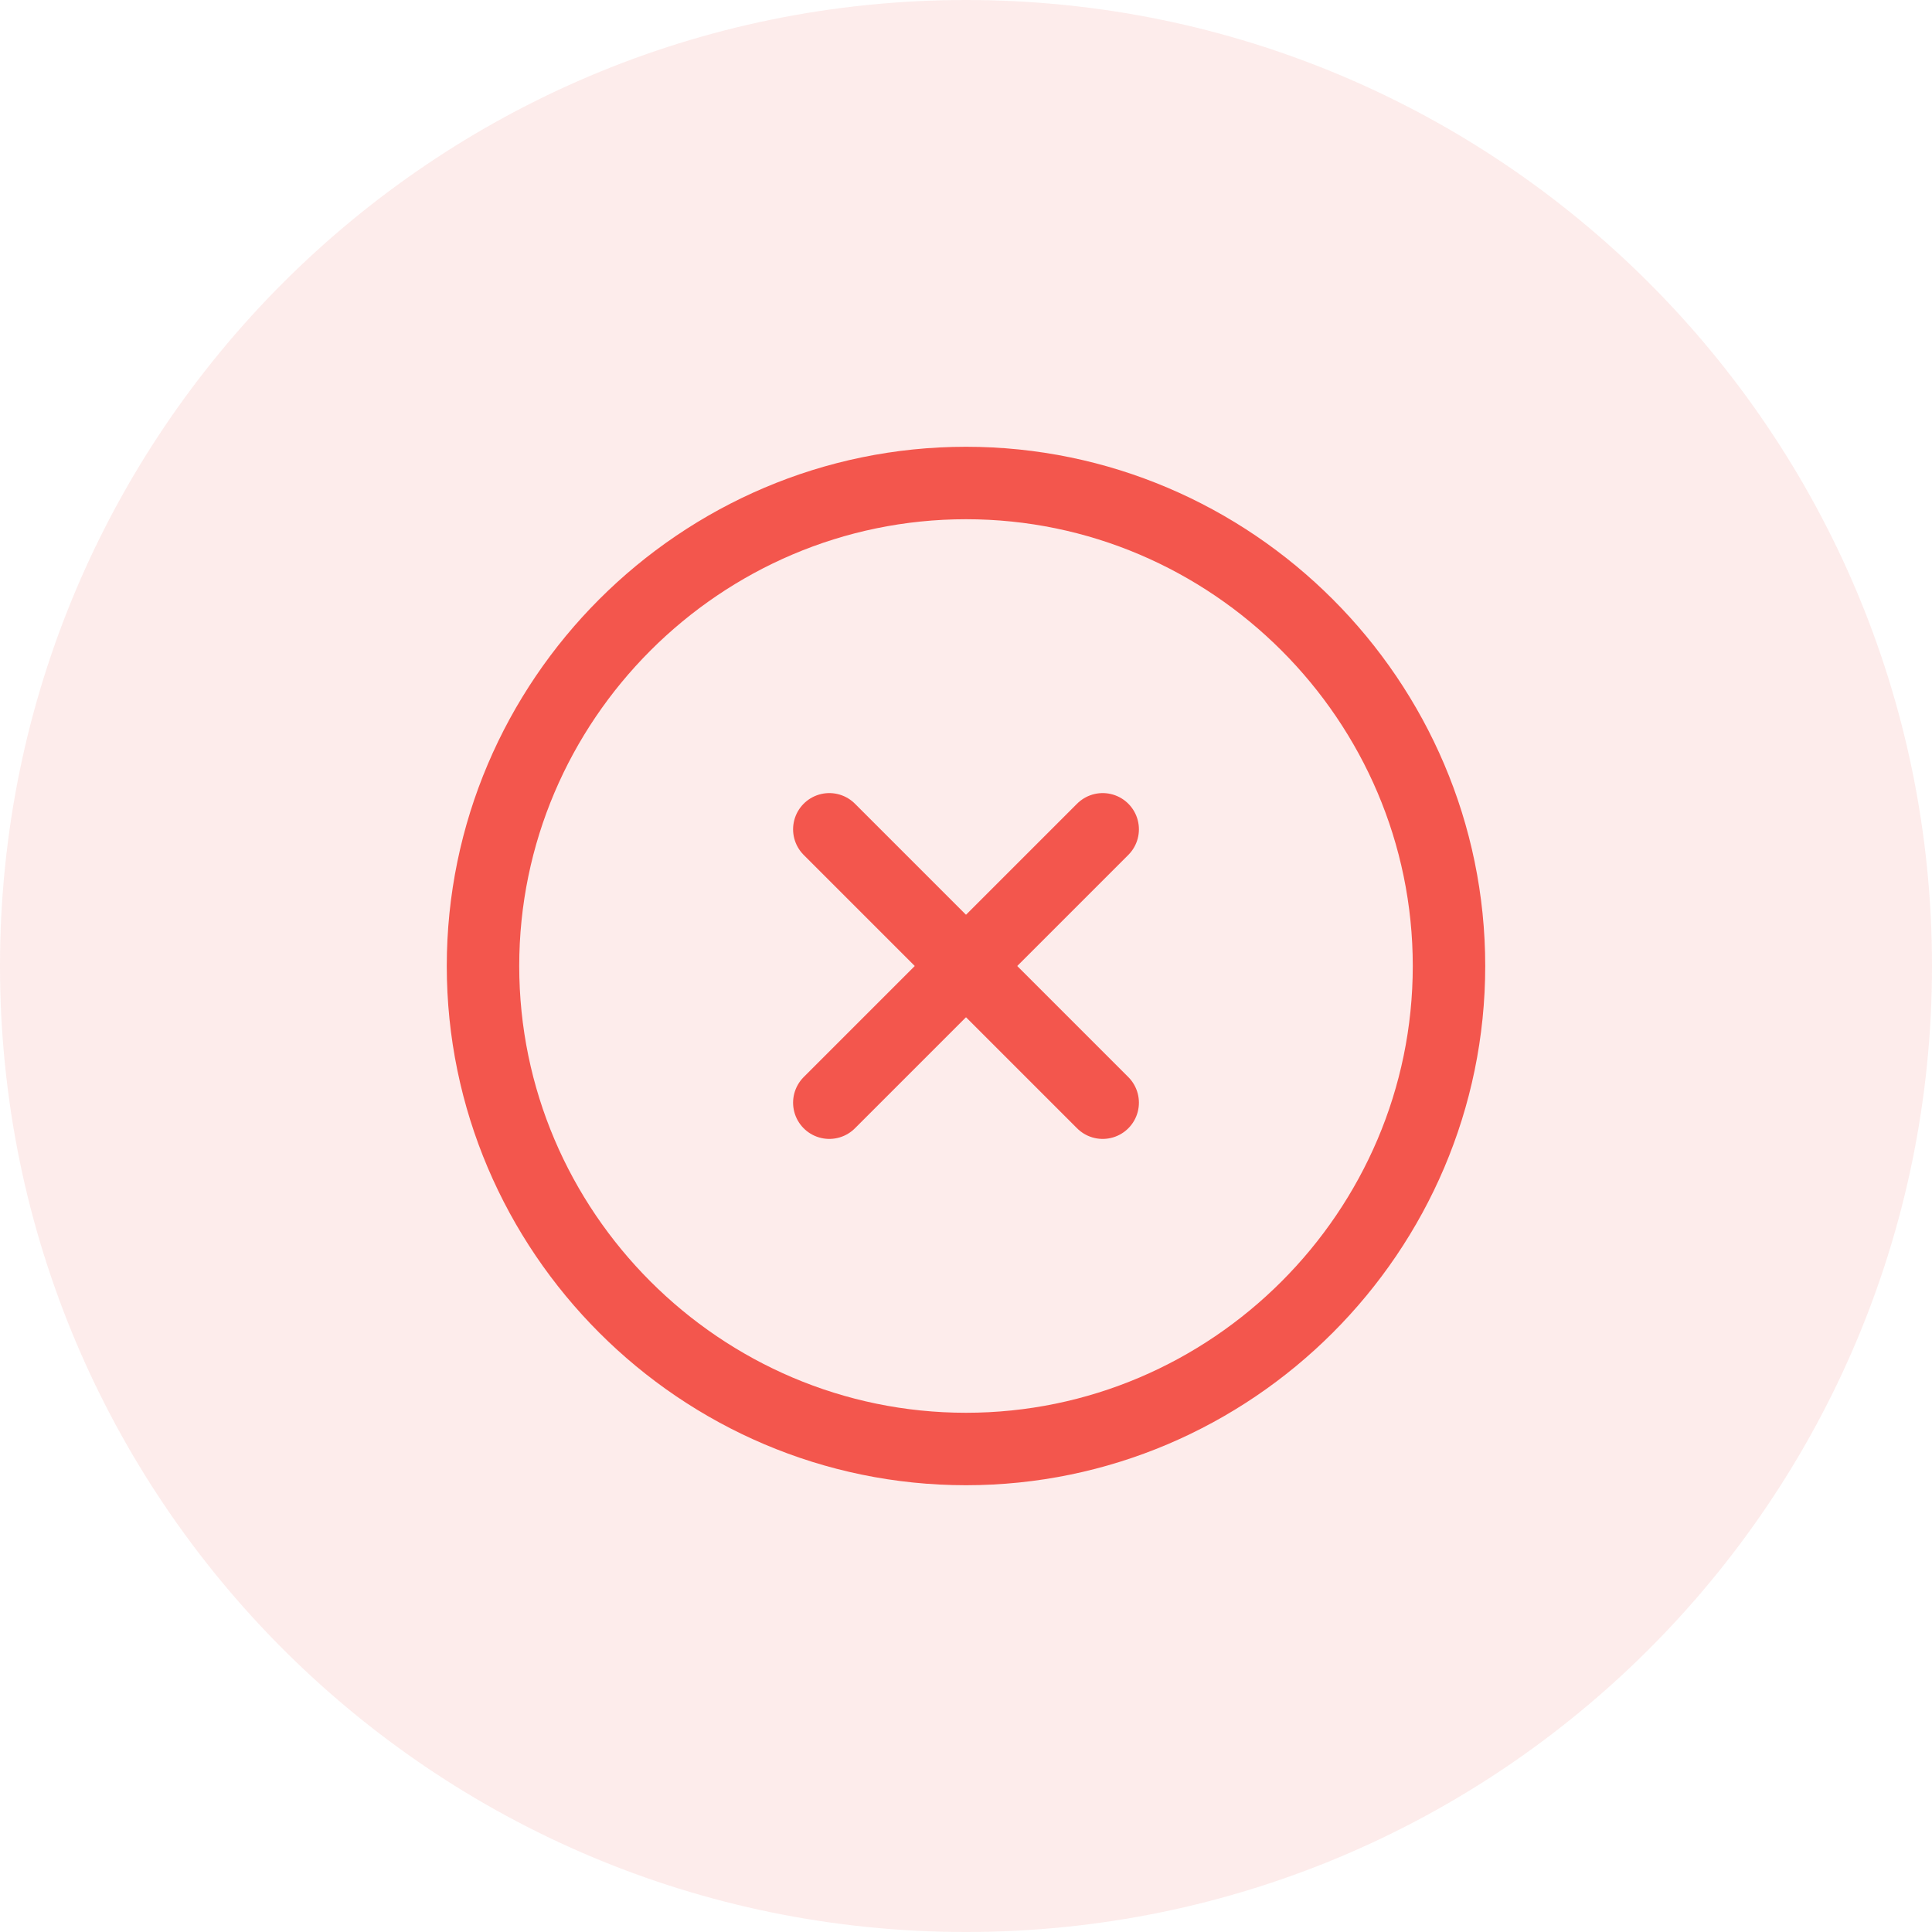
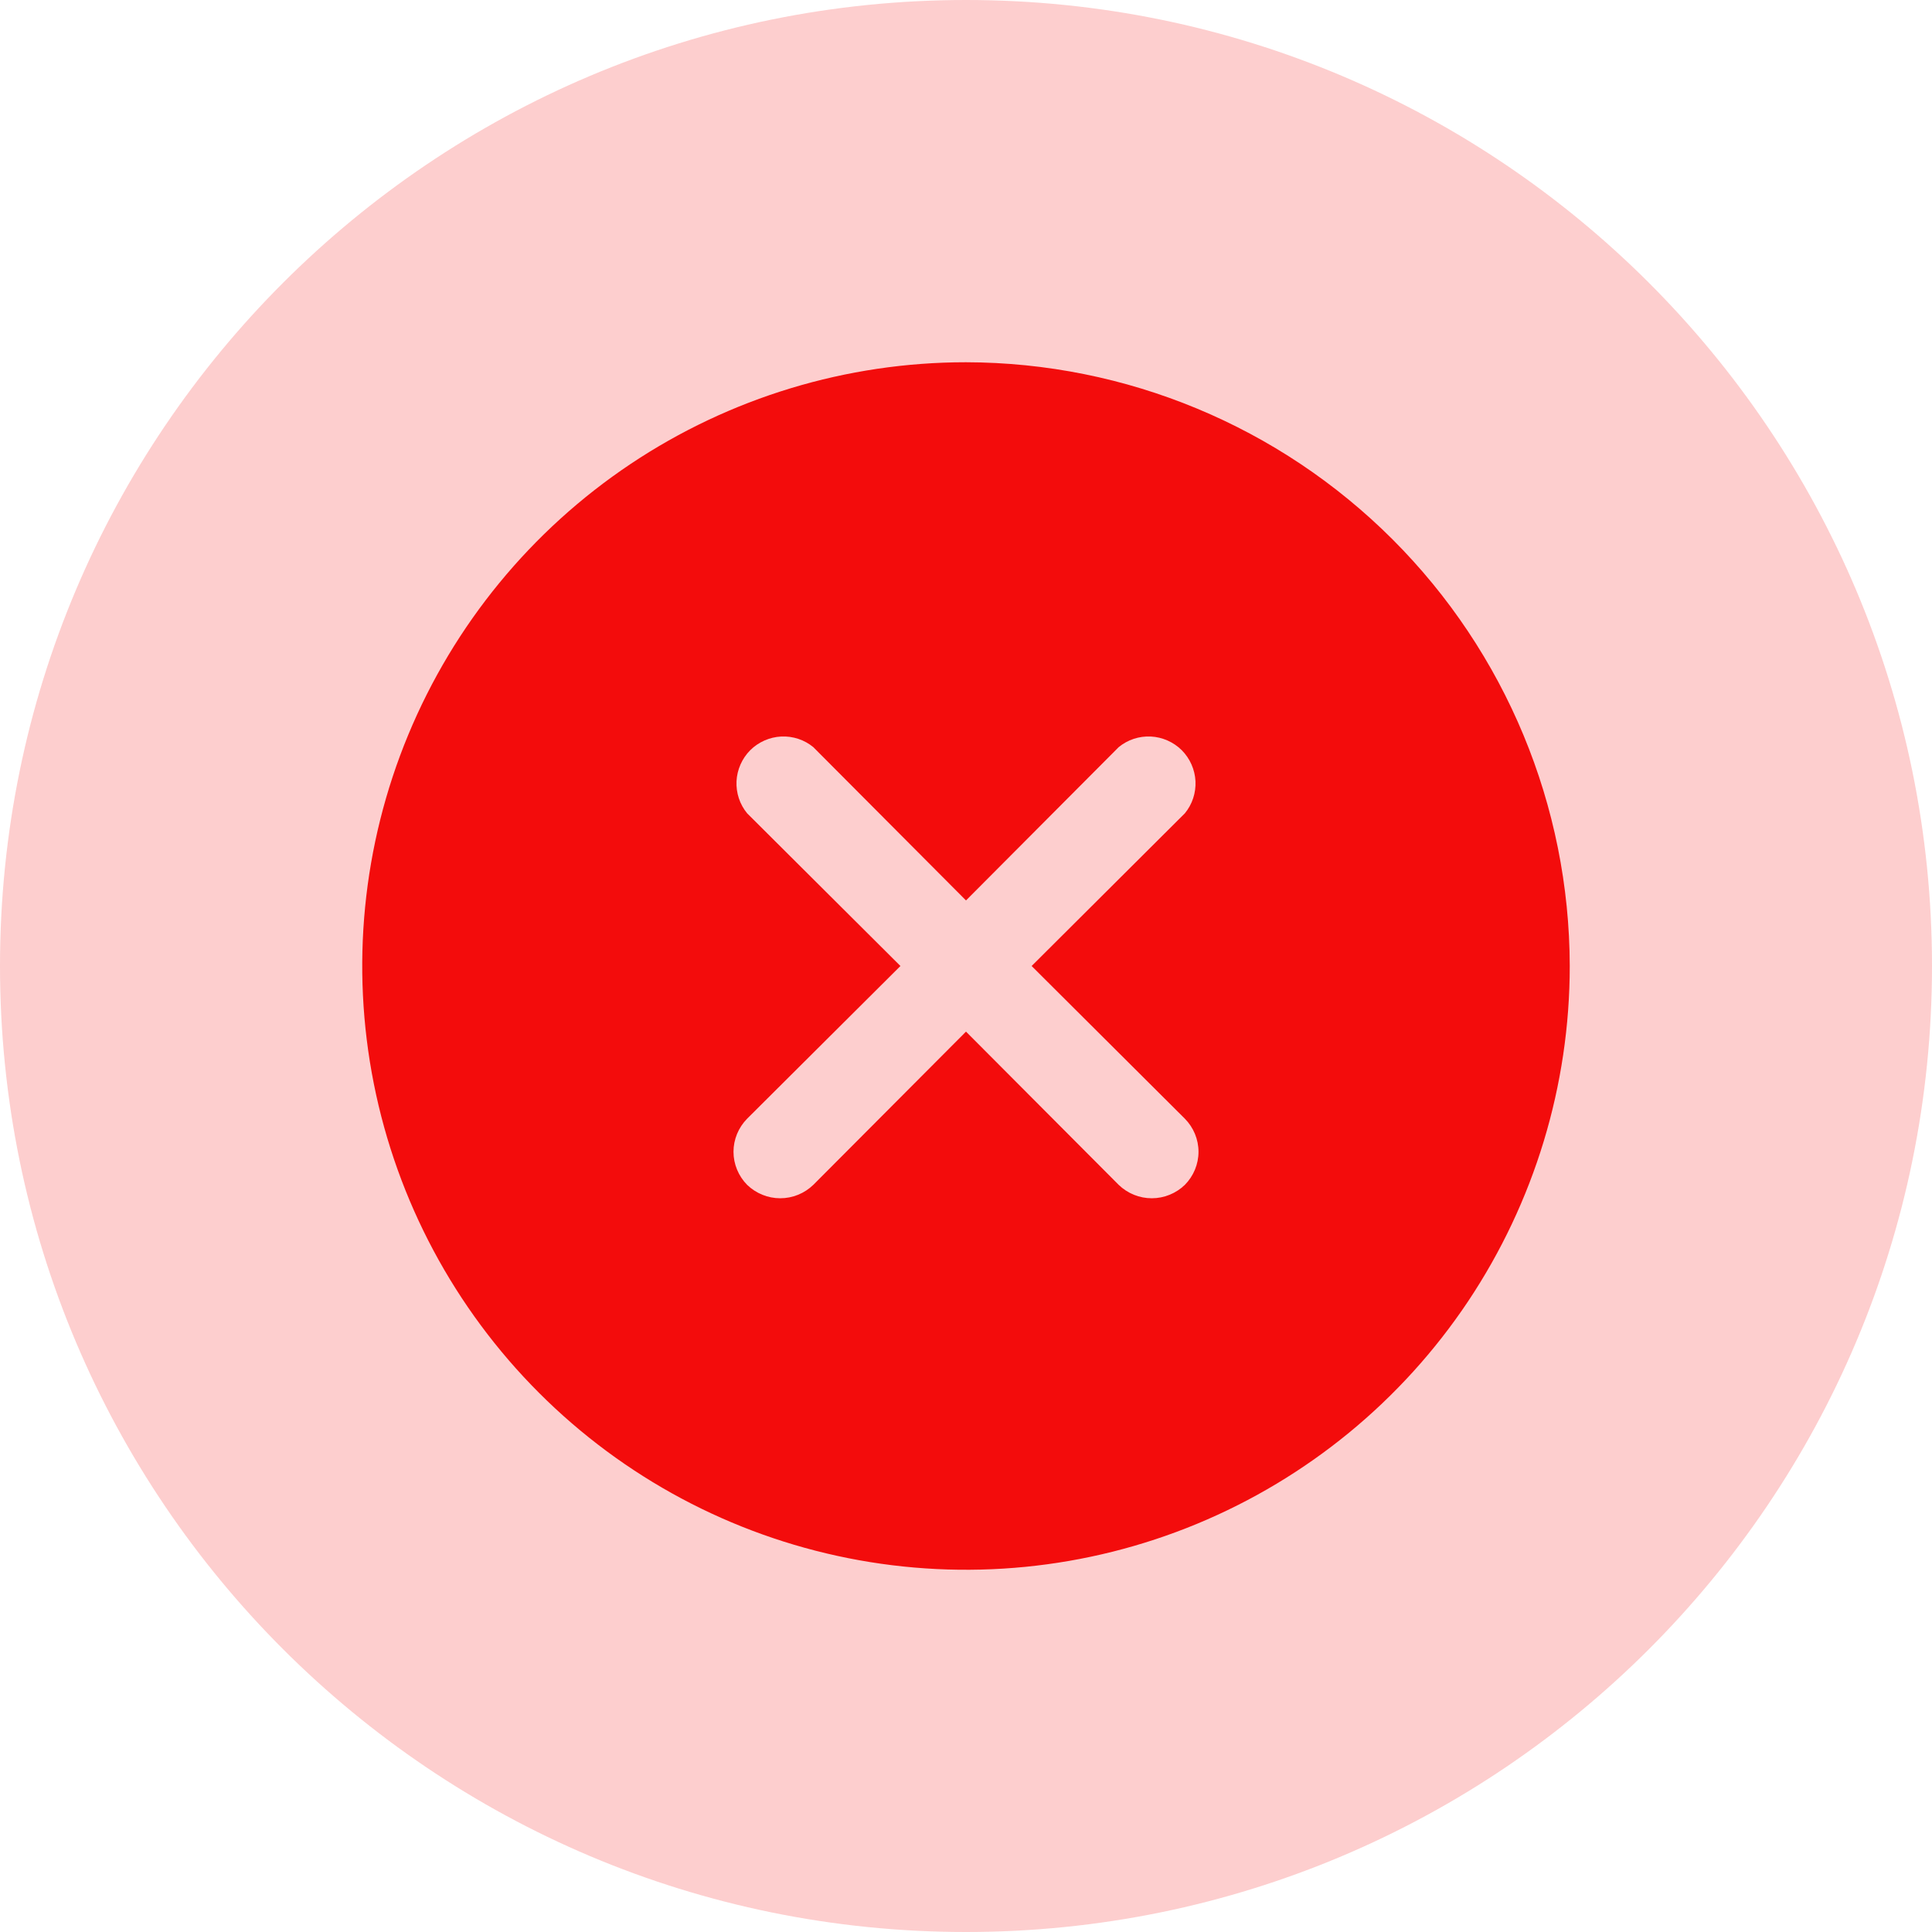
- <svg xmlns="http://www.w3.org/2000/svg" width="40" height="40" viewBox="0 0 40 40" fill="none">
-   <rect width="40" height="40" rx="20" fill="#EA4335" fill-opacity="0.1" />
-   <path d="M20 30C25.5 30 30 25.5 30 20C30 14.5 25.5 10 20 10C14.5 10 10 14.5 10 20C10 25.5 14.5 30 20 30Z" stroke="#F3564D" stroke-width="1.5" stroke-linecap="round" stroke-linejoin="round" />
-   <path d="M17.17 22.83L22.83 17.17" stroke="#F3564D" stroke-width="1.5" stroke-linecap="round" stroke-linejoin="round" />
-   <path d="M22.83 22.83L17.17 17.17" stroke="#F3564D" stroke-width="1.5" stroke-linecap="round" stroke-linejoin="round" />
+ <svg xmlns="http://www.w3.org/2000/svg" width="32" height="32" viewBox="0 0 32 32" fill="none">
+   <circle cx="16" cy="16" r="16" fill="#FDCECE" />
+   <path d="M16 6C14.022 6 12.089 6.586 10.444 7.685C8.8 8.784 7.518 10.346 6.761 12.173C6.004 14 5.806 16.011 6.192 17.951C6.578 19.891 7.53 21.672 8.929 23.071C10.328 24.47 12.109 25.422 14.049 25.808C15.989 26.194 18 25.996 19.827 25.239C21.654 24.482 23.216 23.2 24.315 21.556C25.413 19.911 26 17.978 26 16C25.995 13.349 24.94 10.809 23.066 8.935C21.191 7.06 18.651 6.005 16 6ZM19.625 18.529C19.769 18.675 19.851 18.872 19.851 19.077C19.851 19.282 19.769 19.479 19.625 19.625C19.478 19.767 19.281 19.847 19.077 19.847C18.872 19.847 18.676 19.767 18.529 19.625L16 17.087L13.471 19.625C13.324 19.767 13.128 19.847 12.923 19.847C12.719 19.847 12.522 19.767 12.375 19.625C12.231 19.479 12.149 19.282 12.149 19.077C12.149 18.872 12.231 18.675 12.375 18.529L14.914 16L12.375 13.471C12.252 13.322 12.19 13.132 12.199 12.939C12.209 12.746 12.29 12.563 12.426 12.426C12.563 12.29 12.746 12.209 12.939 12.199C13.132 12.19 13.322 12.252 13.471 12.375L16 14.914L18.529 12.375C18.678 12.252 18.868 12.19 19.061 12.199C19.254 12.209 19.437 12.29 19.574 12.426C19.71 12.563 19.791 12.746 19.801 12.939C19.81 13.132 19.748 13.322 19.625 13.471L17.087 16L19.625 18.529Z" fill="#F30C0C" />
</svg>
